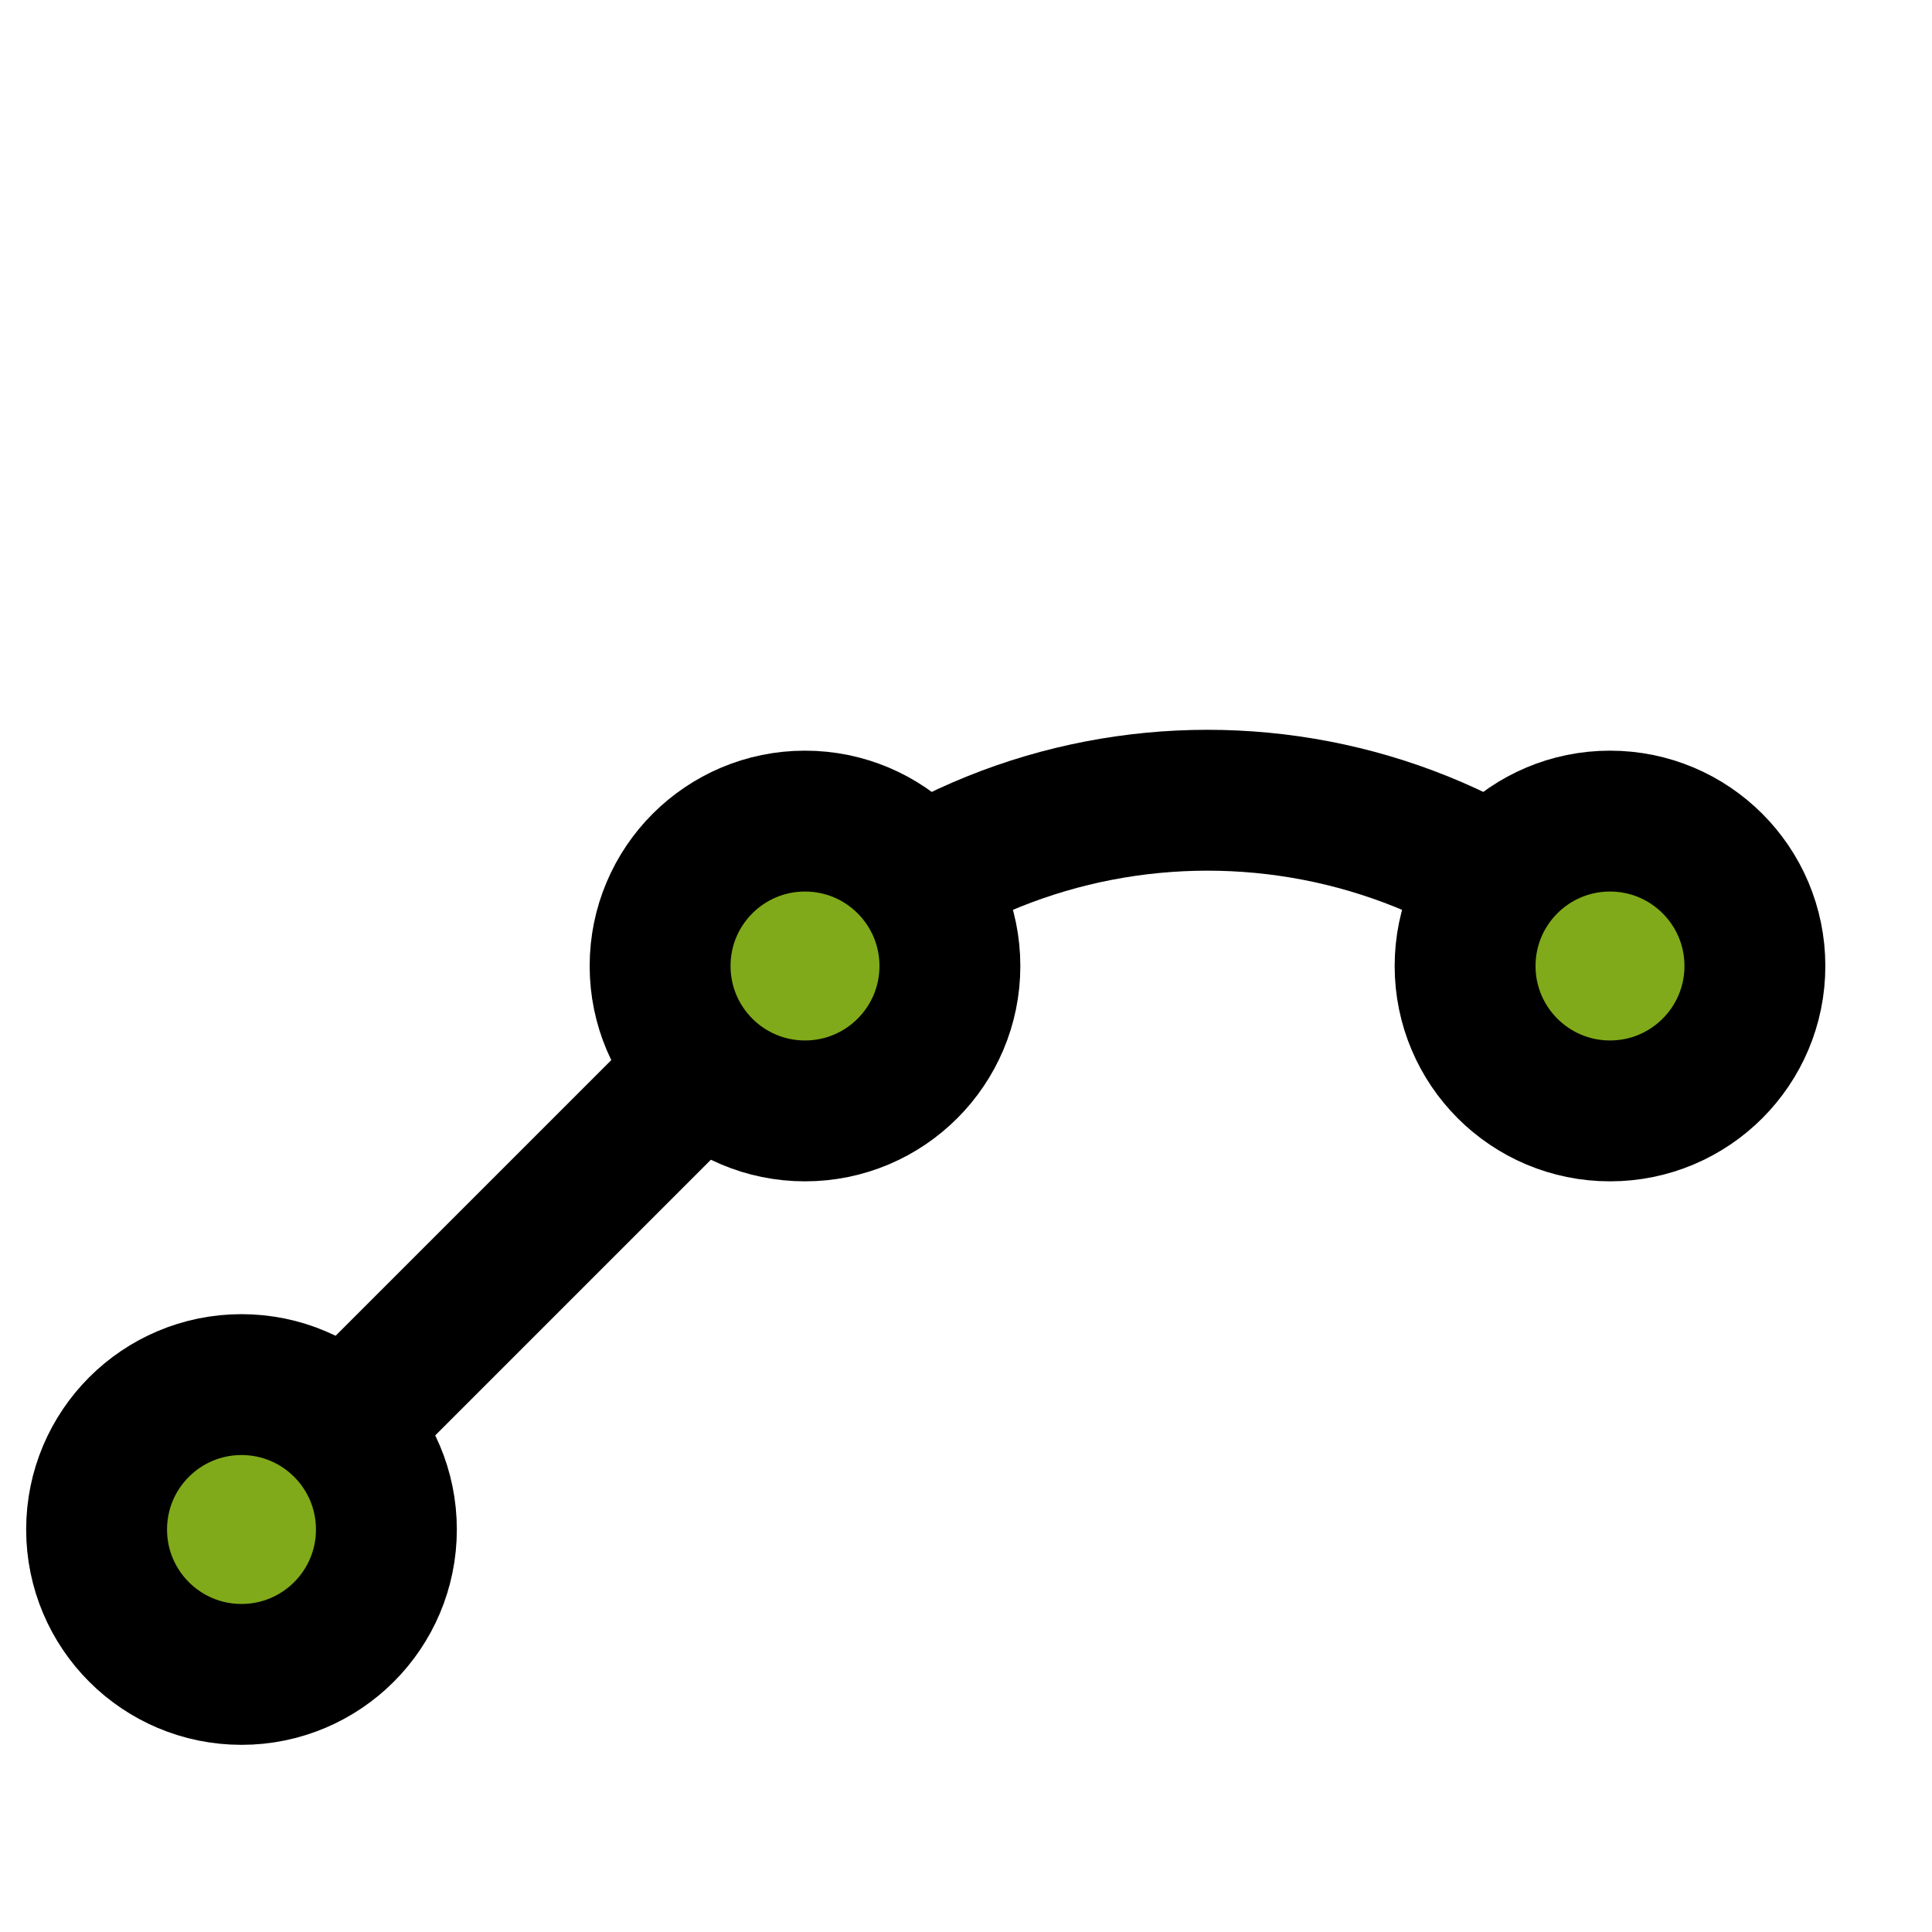
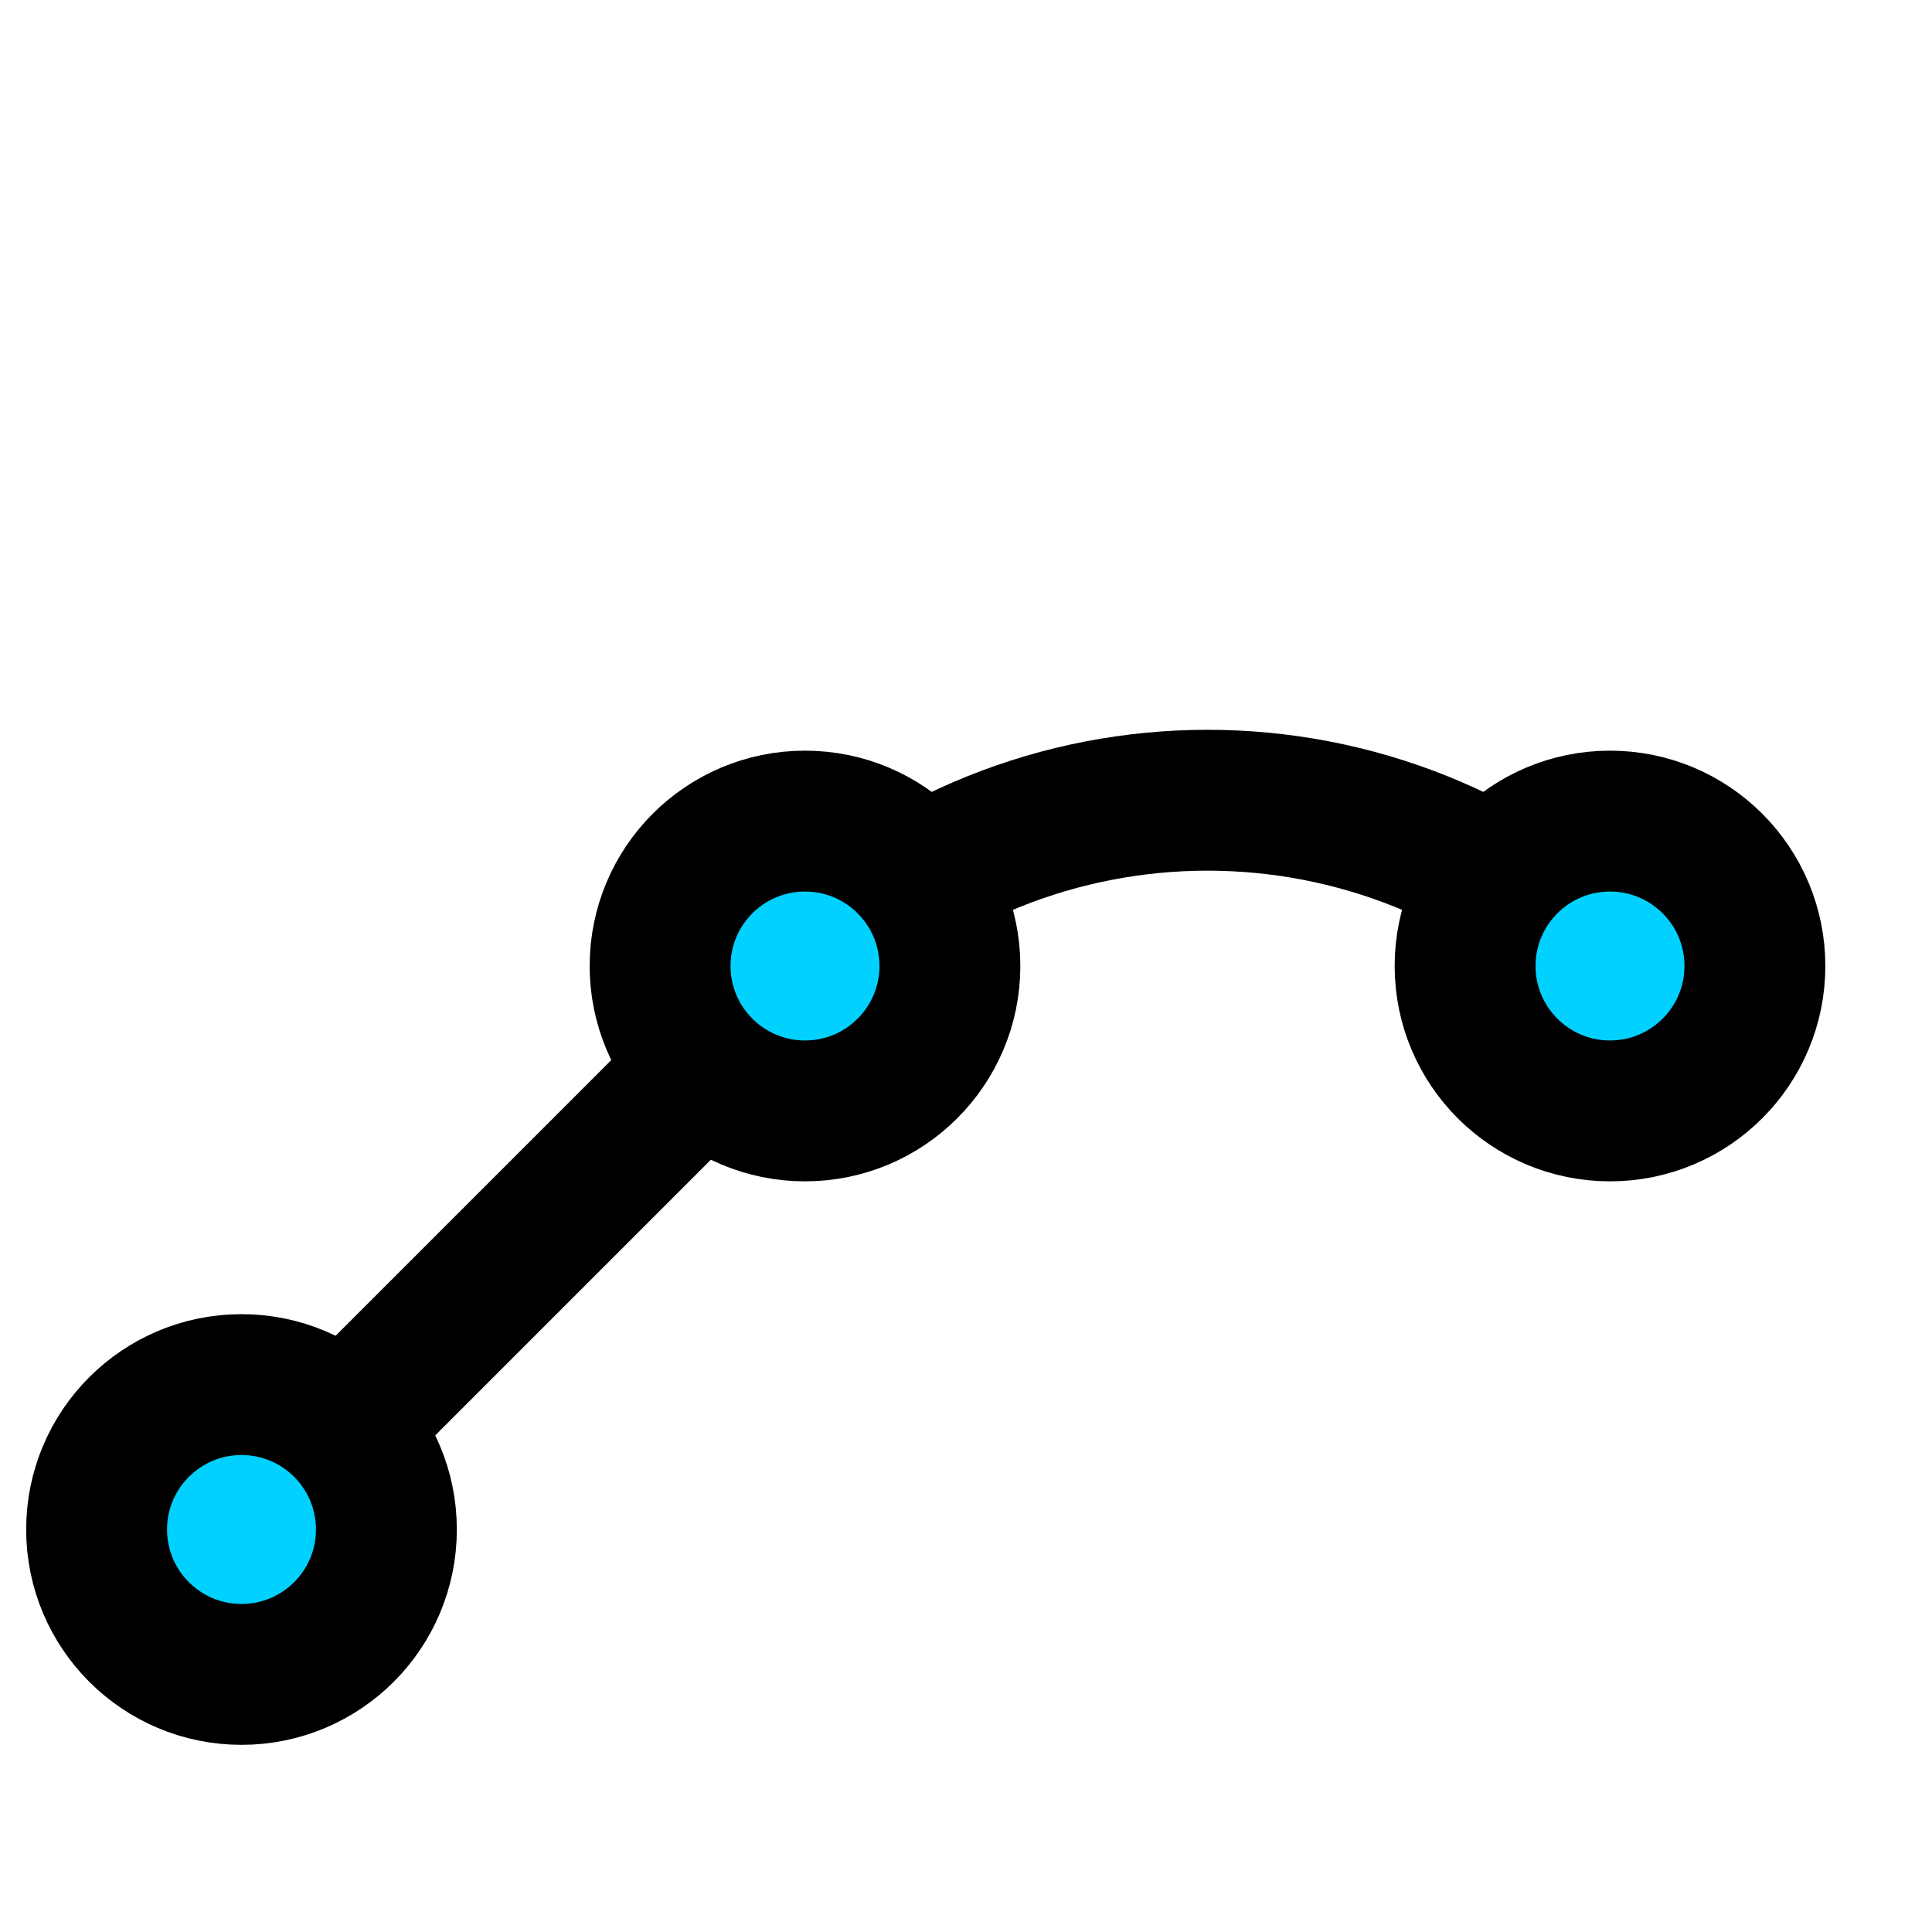
<svg xmlns="http://www.w3.org/2000/svg" viewBox="0 0 24 24">
  <g fill="none" stroke="currentColor" stroke-width="1.75" stroke-linecap="round" stroke-linejoin="round">
    <path d="M3 19L10 12A7.1 7.1 0 0 1 20 12" />
-     <circle cx="3" cy="19" r="1.8" fill="#80AA1A" />
-     <circle cx="10" cy="12" r="1.8" fill="#80AA1A" />
-     <circle cx="20" cy="12" r="1.8" fill="#80AA1A" />
+     <circle cx="3" cy="19" r="1.8" fill="#00D1FF" />
+     <circle cx="10" cy="12" r="1.8" fill="#00D1FF" />
+     <circle cx="20" cy="12" r="1.8" fill="#00D1FF" />
  </g>
</svg>
